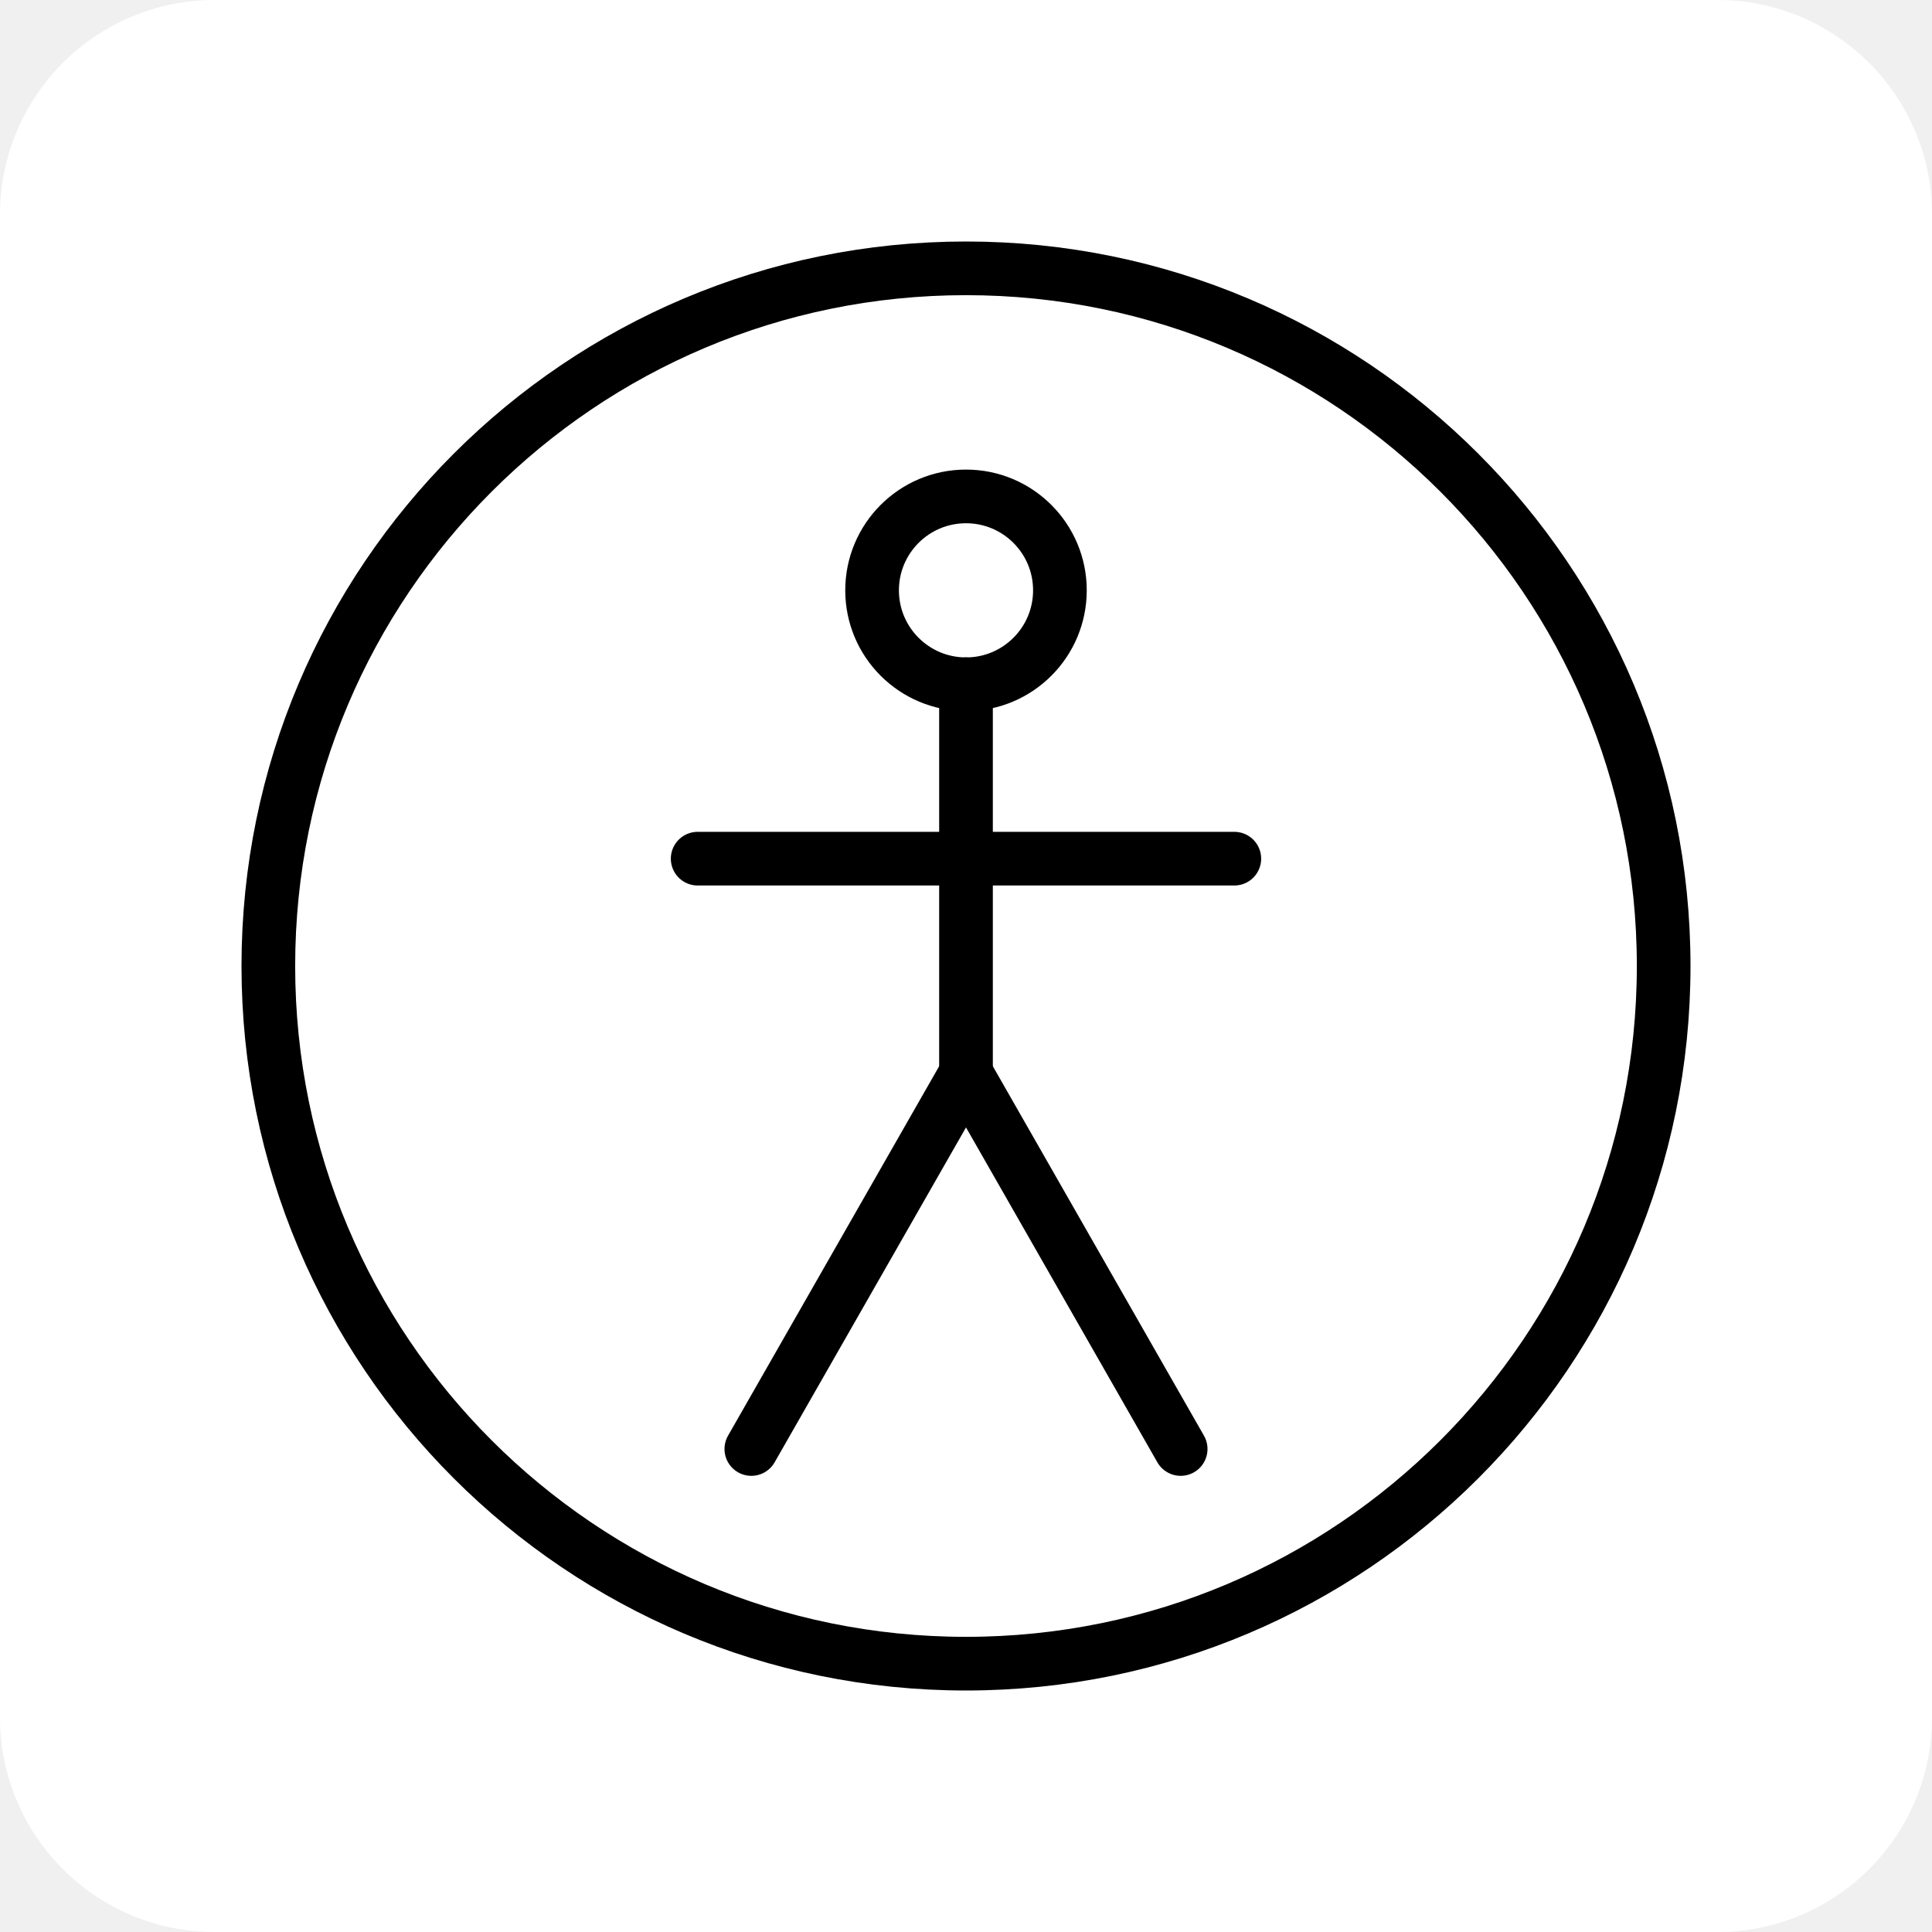
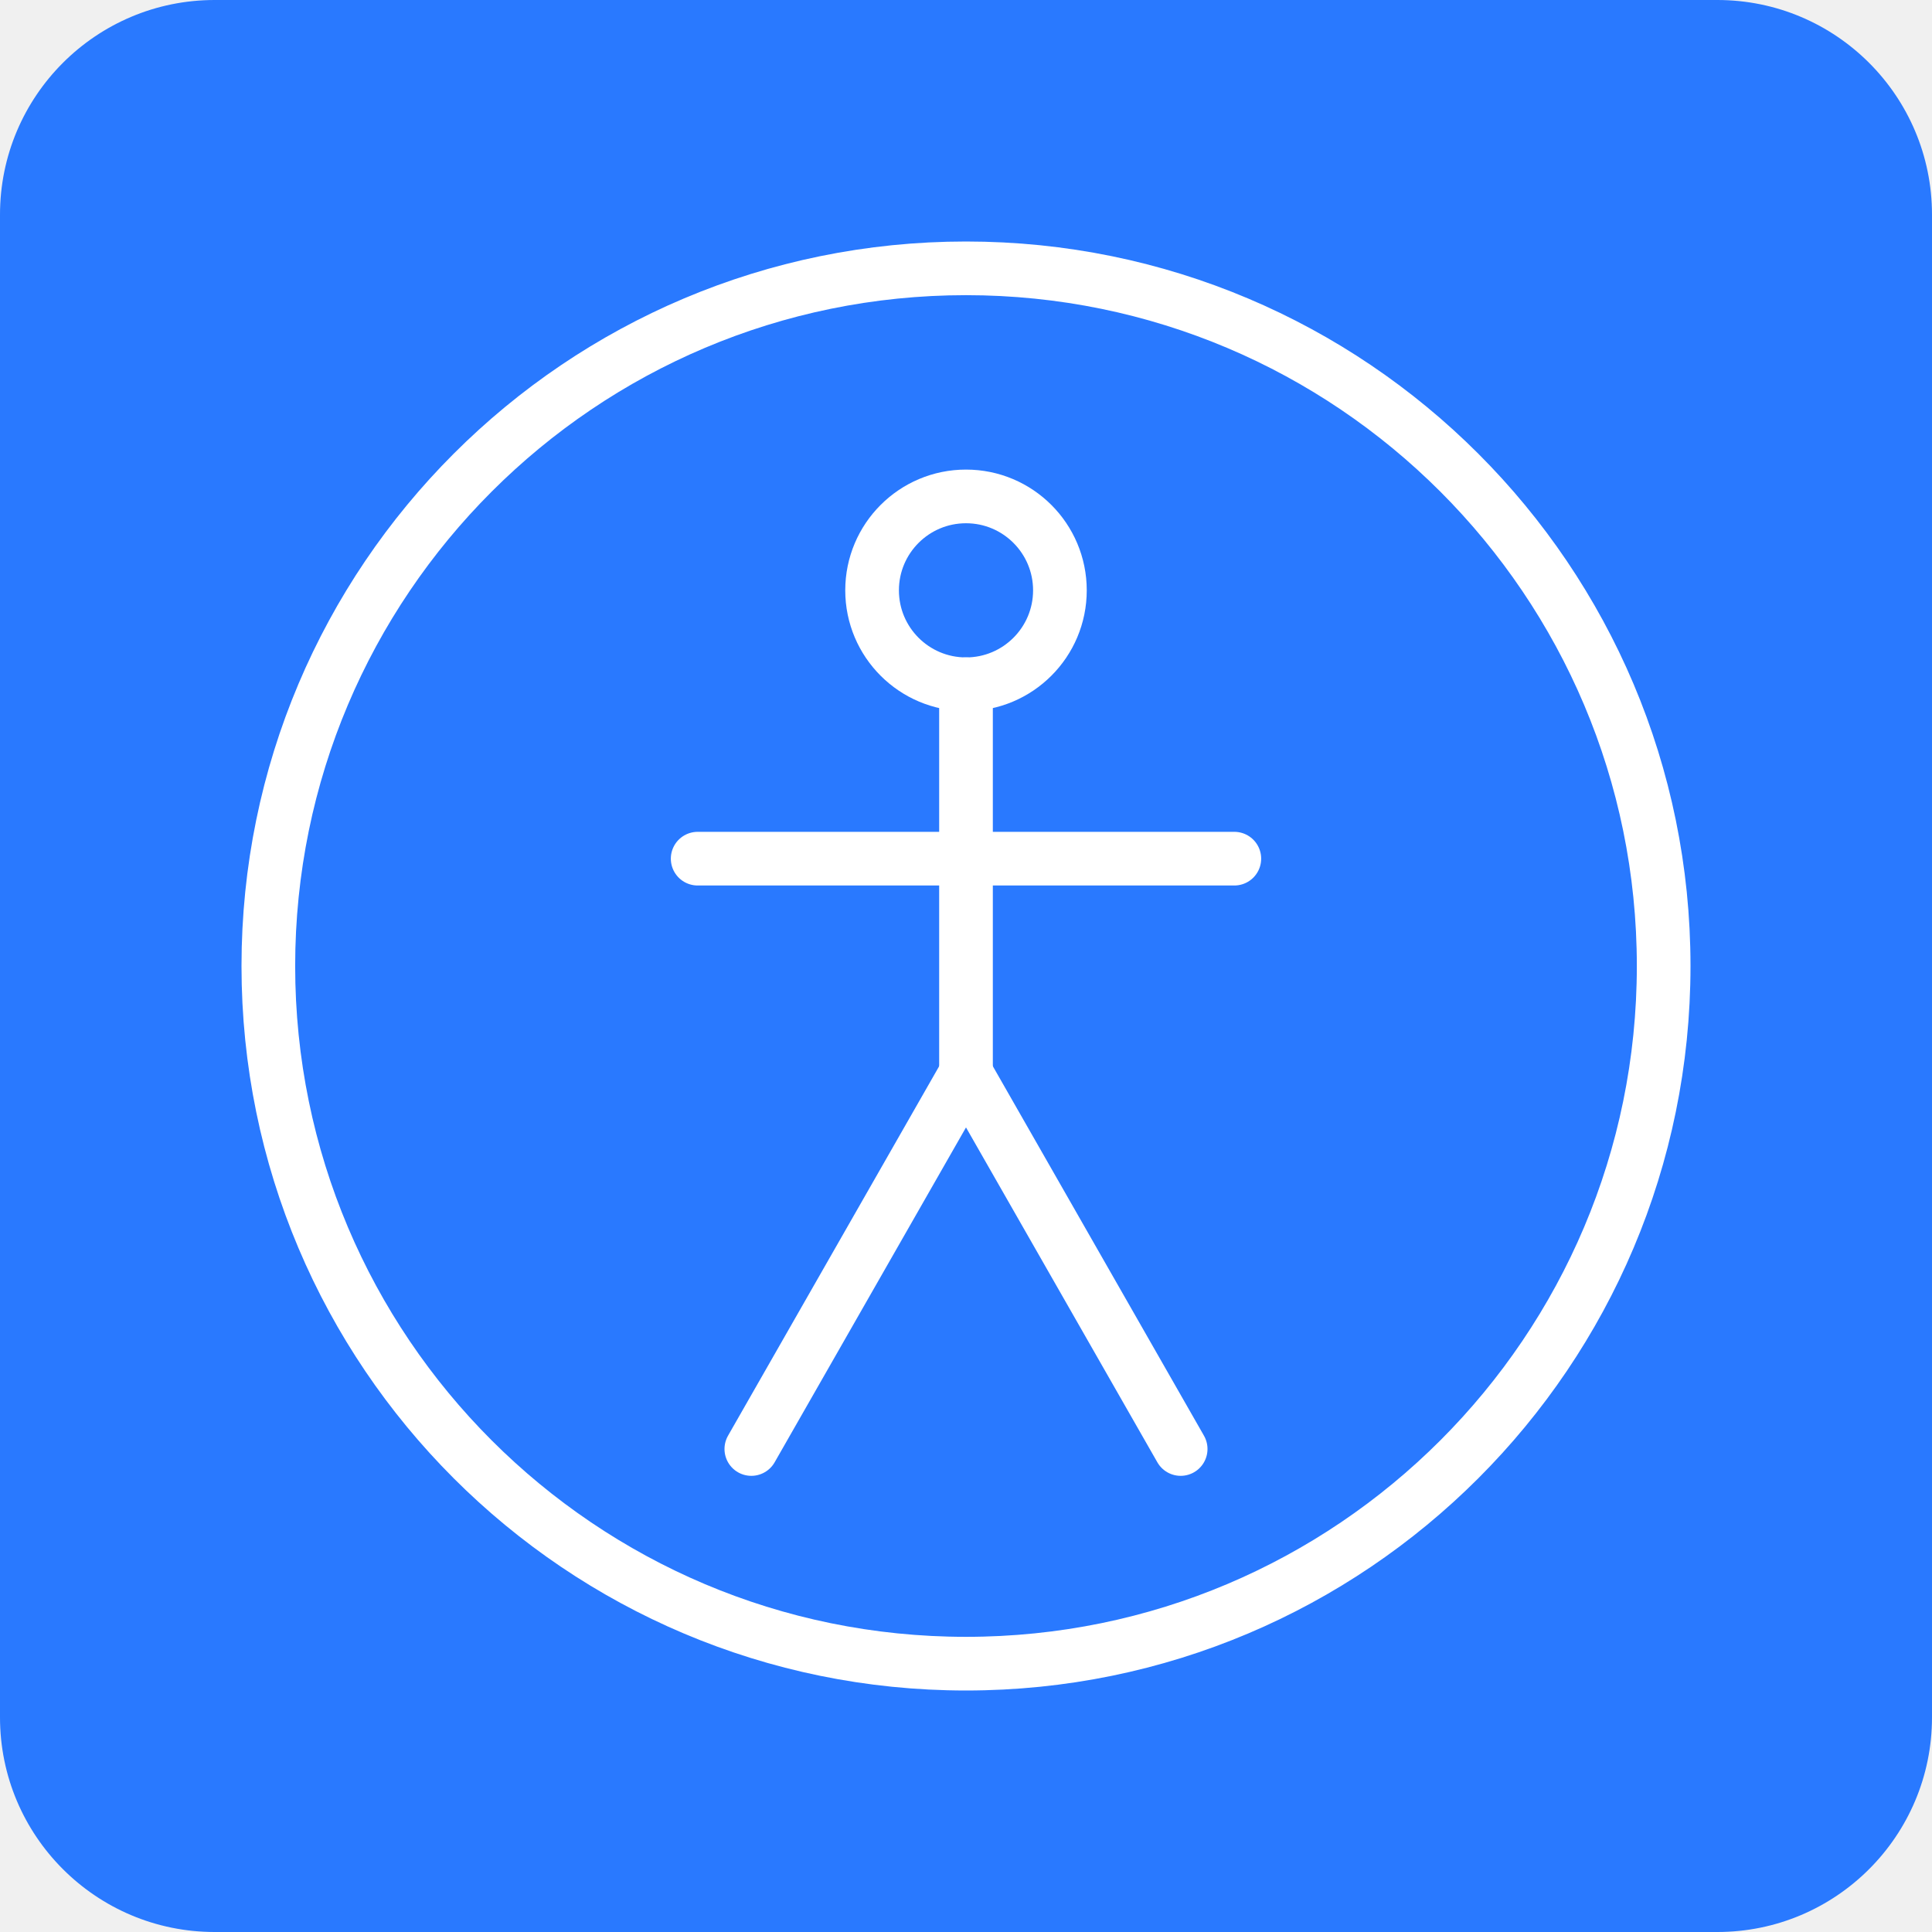
<svg xmlns="http://www.w3.org/2000/svg" viewBox="0 0 72 72" width="72" height="72">
-   <rect x="0" y="0" width="72" height="72" rx="8" fill="#FFFFFF" />
-   <g fill="none" stroke="#000000" stroke-width="2" stroke-linecap="round" stroke-linejoin="round">
+   <rect x="0" y="0" width="72" height="72" rx="8" fill="#2979FF" />
+   <g fill="none" stroke="#FFFFFF" stroke-width="2" stroke-linecap="round" stroke-linejoin="round">
    <circle cx="36" cy="36" r="26" />
    <circle cx="36" cy="22" r="3.5" />
    <line x1="36" y1="25.5" x2="36" y2="40" />
    <line x1="26" y1="32" x2="46" y2="32" />
    <line x1="36" y1="40" x2="28" y2="54" />
    <line x1="36" y1="40" x2="44" y2="54" />
  </g>
</svg>
